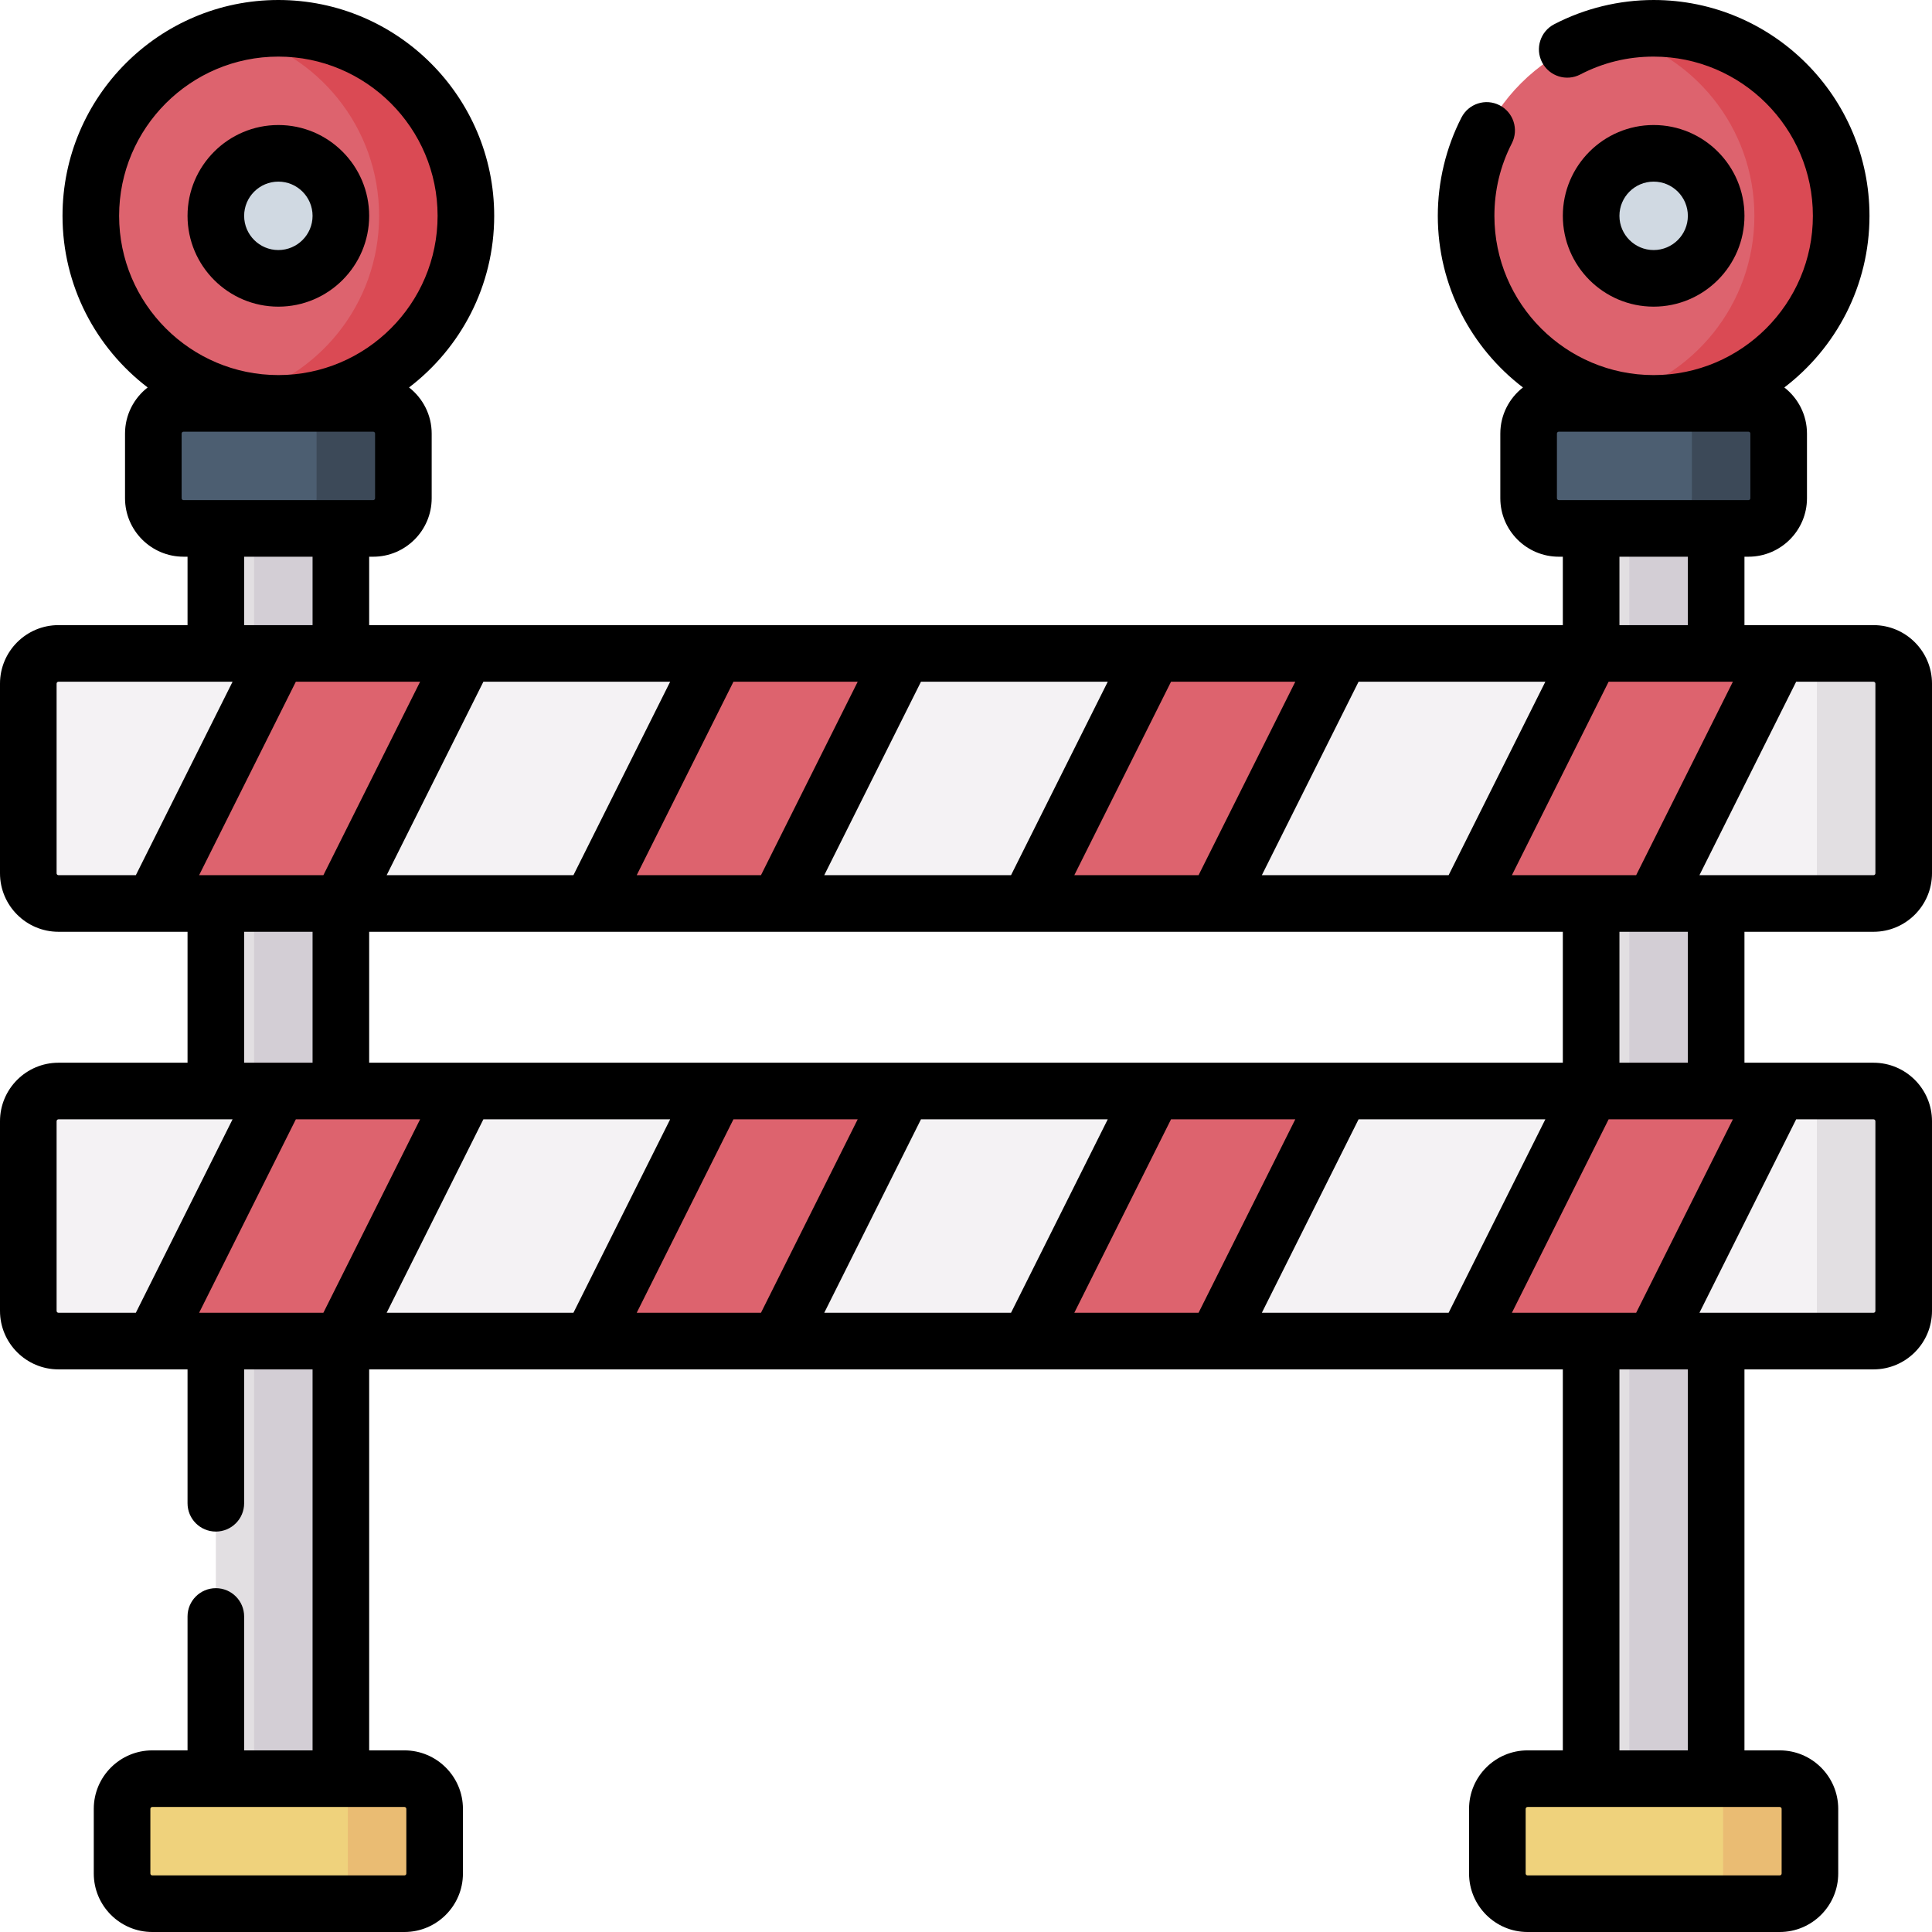
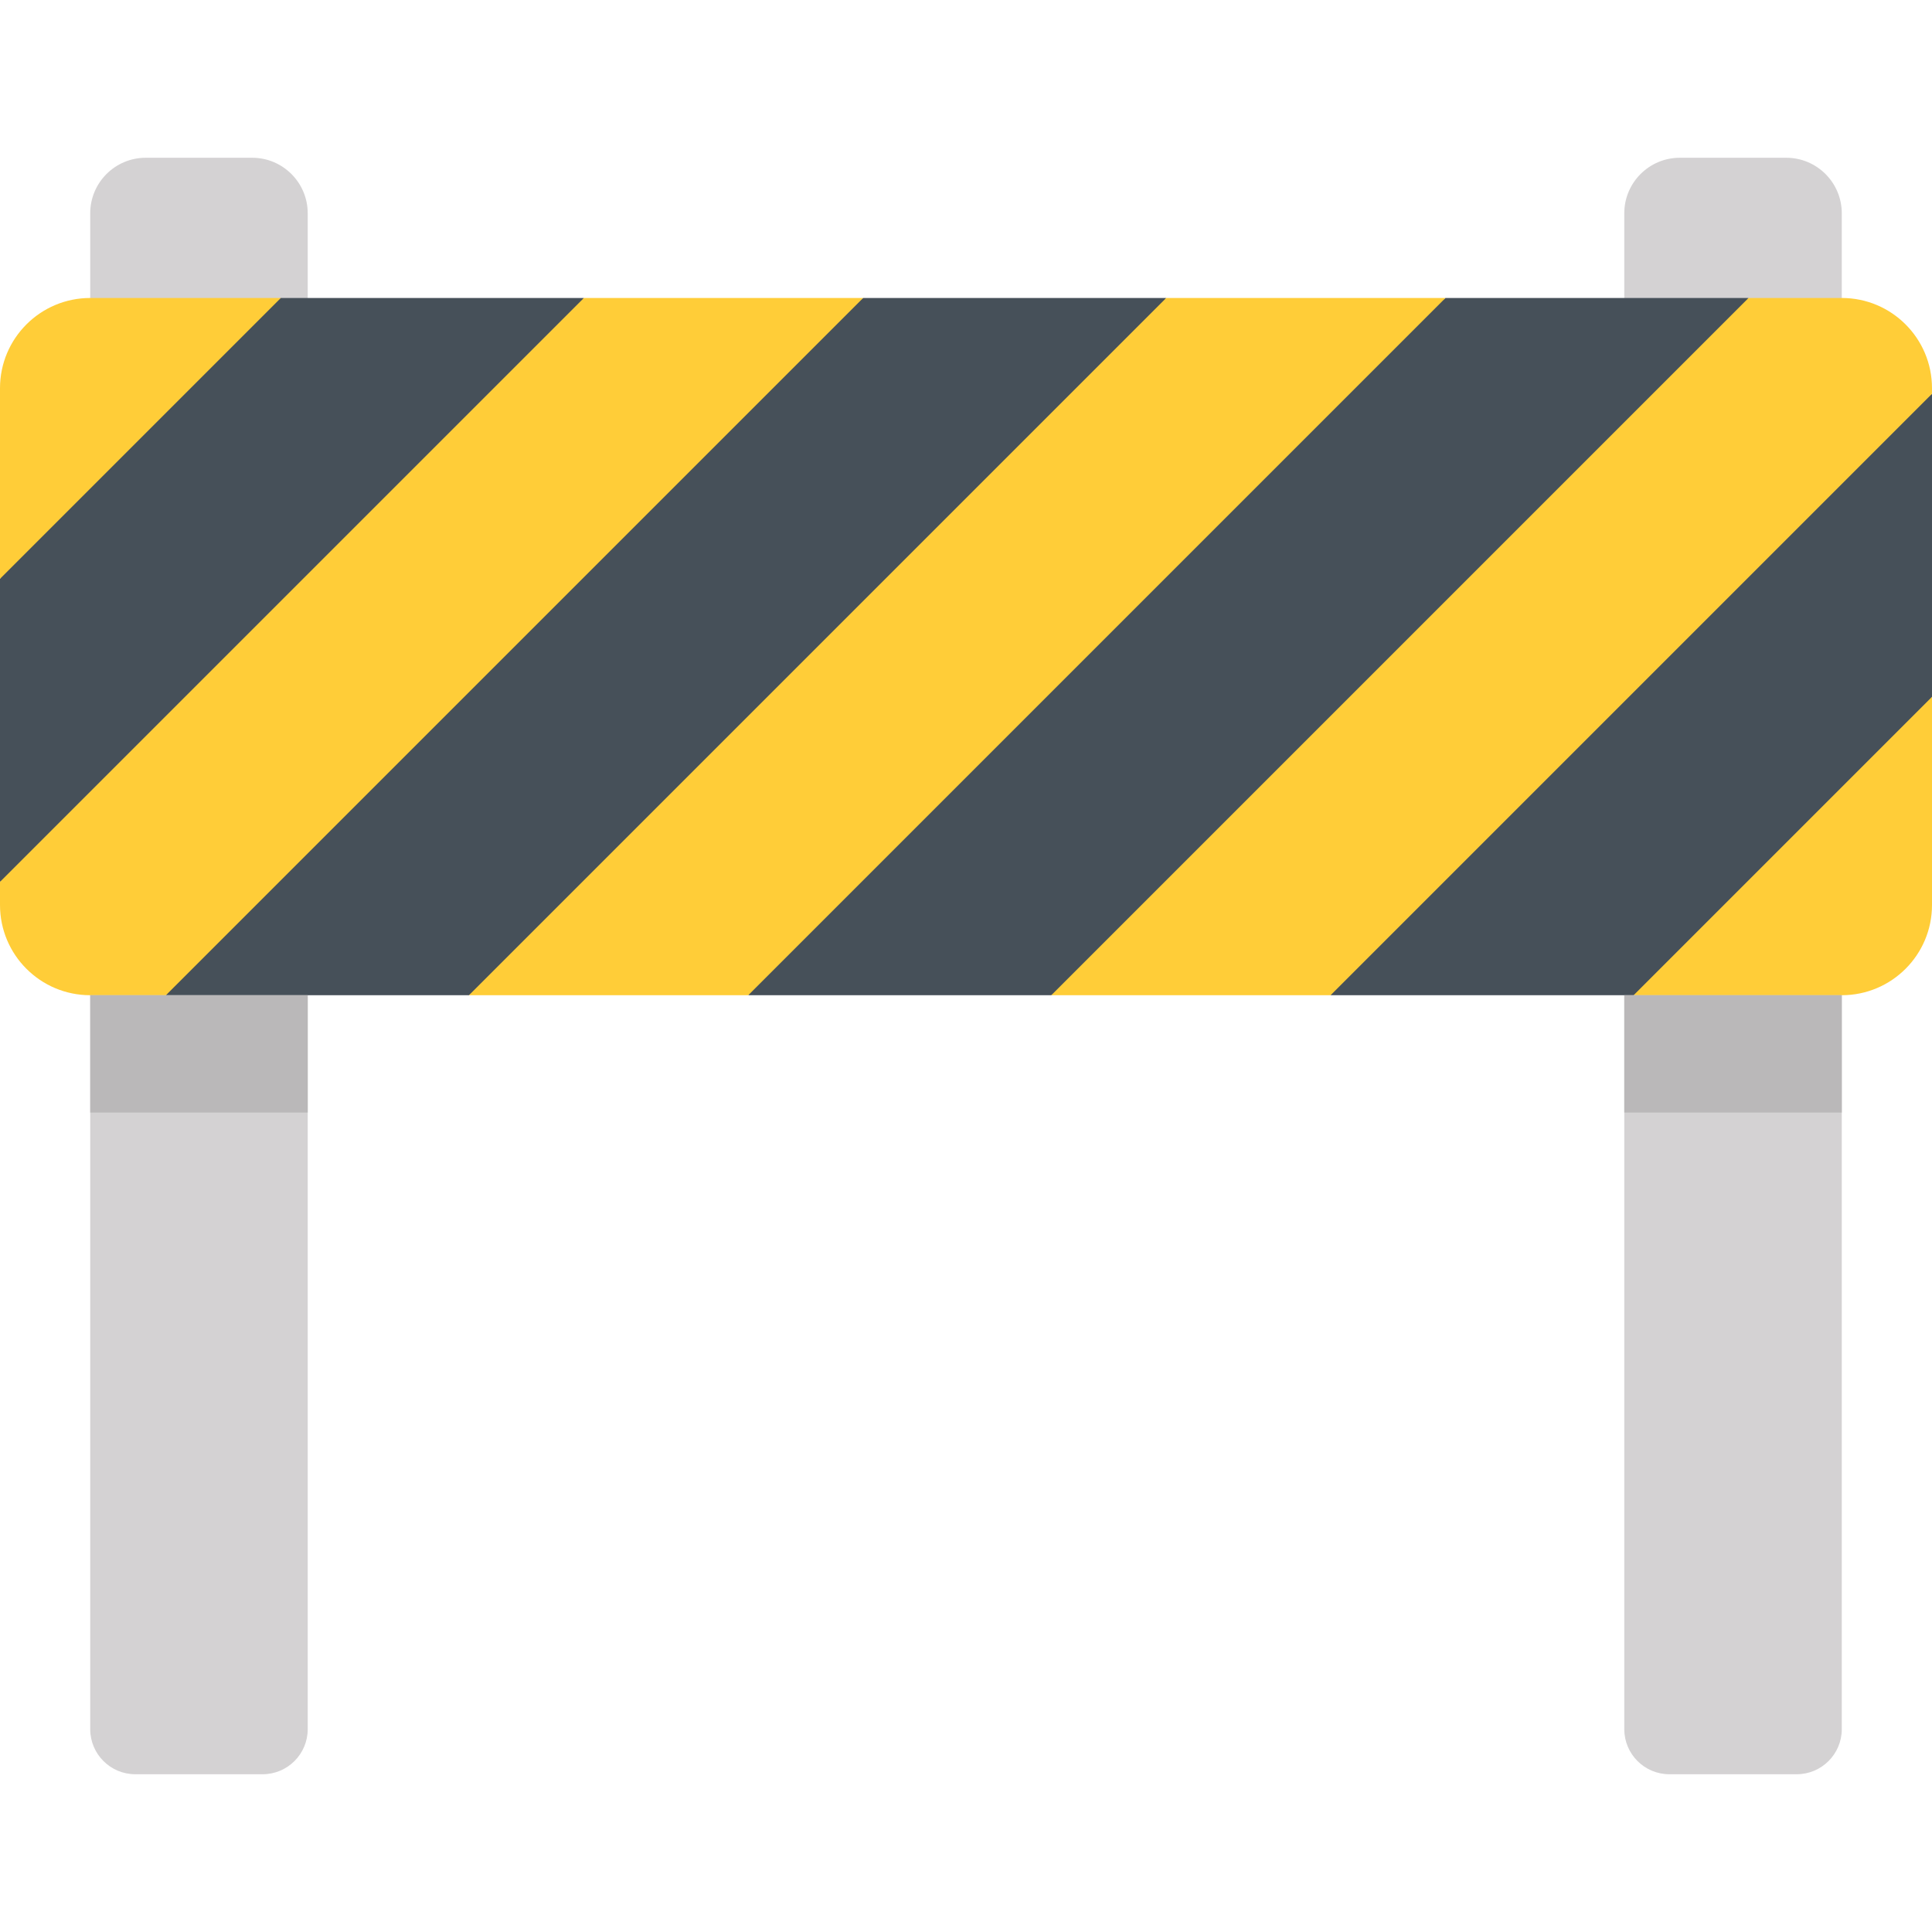
- <svg xmlns="http://www.w3.org/2000/svg" id="Capa_1" enable-background="new 0 0 512 512" height="512" viewBox="0 0 512 512" width="512">
+ <svg xmlns="http://www.w3.org/2000/svg" version="1.1" id="Capa_1" x="0px" y="0px" viewBox="0 0 512 512" style="enable-background:new 0 0 512 512;" xml:space="preserve">
  <g>
-     <g>
-       <g>
-         <g>
-           <path d="m57.2 133.667h33.133v344.067h-33.133z" fill="#e2dfe2" />
-           <path d="m67.333 133.667h23v344.067h-23z" fill="#d3ced5" />
-           <path d="m107.183 504.5h-66.833c-4.418 0-8-3.582-8-8v-17.133c0-4.418 3.582-8 8-8h66.833c4.418 0 8 3.582 8 8v17.133c0 4.418-3.581 8-8 8z" fill="#efd27c" />
-           <path d="m98.9 140.033h-50.267c-4.418 0-8-3.582-8-8v-17.133c0-4.418 3.582-8 8-8h50.267c4.418 0 8 3.582 8 8v17.133c0 4.419-3.582 8-8 8z" fill="#4c5e71" />
-           <path d="m98.9 106.9h-23c4.418 0 8 3.582 8 8v17.133c0 4.418-3.582 8-8 8h23c4.418 0 8-3.582 8-8v-17.133c0-4.418-3.582-8-8-8z" fill="#3c4958" />
-           <path d="m107.183 471.367h-23c4.418 0 8 3.582 8 8v17.133c0 4.418-3.582 8-8 8h23c4.418 0 8-3.582 8-8v-17.133c0-4.419-3.581-8-8-8z" fill="#eabc73" />
-         </g>
-         <g>
-           <circle cx="73.767" cy="57.2" fill="#dd636e" r="49.7" />
-           <circle cx="73.767" cy="57.2" fill="#d0d9e2" r="16.567" />
-           <path d="m73.767 7.5c-3.96 0-7.807.477-11.5 1.352 21.901 5.191 38.2 24.86 38.2 48.348s-16.299 43.157-38.2 48.348c3.693.875 7.54 1.352 11.5 1.352 27.449 0 49.7-22.251 49.7-49.7s-22.252-49.7-49.7-49.7z" fill="#da4a54" />
-         </g>
-       </g>
-       <g>
-         <g>
-           <path d="m421.667 133.667h33.133v344.067h-33.133z" fill="#e2dfe2" />
-           <path d="m431.8 133.667h23v344.067h-23z" fill="#d3ced5" />
-           <path d="m471.65 504.5h-66.833c-4.418 0-8-3.582-8-8v-17.133c0-4.418 3.582-8 8-8h66.833c4.418 0 8 3.582 8 8v17.133c0 4.418-3.582 8-8 8z" fill="#efd27c" />
-           <path d="m463.367 140.033h-50.267c-4.418 0-8-3.582-8-8v-17.133c0-4.418 3.582-8 8-8h50.267c4.418 0 8 3.582 8 8v17.133c0 4.419-3.582 8-8 8z" fill="#4c5e71" />
-           <path d="m463.367 106.9h-23c4.418 0 8 3.582 8 8v17.133c0 4.418-3.582 8-8 8h23c4.418 0 8-3.582 8-8v-17.133c0-4.418-3.582-8-8-8z" fill="#3c4958" />
-           <path d="m471.65 471.367h-23c4.418 0 8 3.582 8 8v17.133c0 4.418-3.582 8-8 8h23c4.418 0 8-3.582 8-8v-17.133c0-4.419-3.582-8-8-8z" fill="#eabc73" />
-         </g>
-         <g>
-           <circle cx="438.233" cy="57.2" fill="#dd636e" r="49.7" />
-           <circle cx="438.233" cy="57.2" fill="#d0d9e2" r="16.567" />
-           <path d="m438.233 7.5c-3.96 0-7.807.477-11.5 1.352 21.901 5.191 38.2 24.86 38.2 48.348s-16.299 43.157-38.2 48.348c3.693.875 7.54 1.352 11.5 1.352 27.449 0 49.7-22.251 49.7-49.7s-22.251-49.7-49.7-49.7z" fill="#da4a54" />
-         </g>
-       </g>
-       <g>
-         <path d="m496.5 239.433h-481c-4.418 0-8-3.582-8-8v-50.267c0-4.418 3.582-8 8-8h481c4.418 0 8 3.582 8 8v50.267c0 4.419-3.582 8-8 8z" fill="#f4f2f4" />
-         <g>
-           <g fill="#dd636e">
-             <path d="m90.333 239.433h-49.7l33.134-66.266h49.7z" />
-             <path d="m206.3 239.433h-49.7l33.133-66.266h49.7z" />
-             <path d="m322.267 239.433h-49.7l33.133-66.266h49.7z" />
-             <path d="m438.233 239.433h-49.7l33.134-66.266h49.7z" />
-           </g>
-         </g>
-         <path d="m496.5 173.167h-23c4.418 0 8 3.582 8 8v50.267c0 4.418-3.582 8-8 8h23c4.418 0 8-3.582 8-8v-50.267c0-4.419-3.582-8-8-8z" fill="#e2dfe2" />
-       </g>
-       <g>
-         <path d="m496.5 355.4h-481c-4.418 0-8-3.582-8-8v-50.267c0-4.418 3.582-8 8-8h481c4.418 0 8 3.582 8 8v50.267c0 4.418-3.582 8-8 8z" fill="#f4f2f4" />
-         <g>
-           <g fill="#dd636e">
-             <path d="m90.333 355.4h-49.7l33.134-66.267h49.7z" />
-             <path d="m206.3 355.4h-49.7l33.133-66.267h49.7z" />
-             <path d="m322.267 355.4h-49.7l33.133-66.267h49.7z" />
-             <path d="m438.233 355.4h-49.7l33.134-66.267h49.7z" />
-           </g>
-         </g>
-         <path d="m496.5 289.133h-23c4.418 0 8 3.582 8 8v50.267c0 4.418-3.582 8-8 8h23c4.418 0 8-3.582 8-8v-50.267c0-4.418-3.582-8-8-8z" fill="#e2dfe2" />
-       </g>
-     </g>
-     <g>
-       <path d="m73.767 81.267c13.271 0 24.067-10.796 24.067-24.066s-10.797-24.068-24.067-24.068-24.067 10.797-24.067 24.067 10.796 24.067 24.067 24.067zm0-33.134c4.999 0 9.067 4.067 9.067 9.067 0 4.999-4.067 9.066-9.067 9.066-4.999 0-9.066-4.067-9.066-9.066-.001-4.999 4.067-9.067 9.066-9.067z" />
-       <path d="m462.3 57.2c0-13.271-10.796-24.067-24.066-24.067-13.271 0-24.067 10.796-24.067 24.067s10.796 24.066 24.067 24.066c13.27.001 24.066-10.795 24.066-24.066zm-33.134 0c0-5 4.067-9.067 9.067-9.067 4.999 0 9.066 4.067 9.066 9.067 0 4.999-4.067 9.066-9.066 9.066-4.999.001-9.067-4.067-9.067-9.066z" />
-       <path d="m496.5 246.933c8.547 0 15.5-6.953 15.5-15.5v-50.267c0-8.547-6.953-15.5-15.5-15.5h-34.2v-18.133h1.067c8.547 0 15.5-6.953 15.5-15.5v-17.133c0-4.965-2.356-9.381-5.998-12.219 13.702-10.46 22.564-26.951 22.564-45.48 0-31.54-25.66-57.2-57.2-57.2-9.165 0-18.28 2.222-26.363 6.426-3.675 1.912-5.104 6.44-3.193 10.115 1.912 3.675 6.439 5.105 10.115 3.193 6.039-3.141 12.58-4.733 19.441-4.733 23.269 0 42.2 18.931 42.2 42.2s-18.931 42.2-42.2 42.2-42.2-18.931-42.2-42.2c0-6.773 1.554-13.238 4.617-19.216 1.889-3.686.433-8.206-3.253-10.095-3.687-1.89-8.207-.432-10.095 3.253-4.101 8.002-6.269 17.012-6.269 26.058 0 18.529 8.863 35.021 22.565 45.481-3.642 2.839-5.998 7.254-5.998 12.219v17.133c0 8.547 6.953 15.5 15.5 15.5h1.066v18.133h-316.333v-18.133h1.067c8.547 0 15.5-6.953 15.5-15.5v-17.135c0-4.965-2.356-9.381-5.998-12.219 13.702-10.46 22.565-26.951 22.565-45.481 0-31.54-25.66-57.2-57.2-57.2s-57.2 25.66-57.2 57.2c0 18.529 8.863 35.021 22.564 45.48-3.642 2.839-5.998 7.254-5.998 12.219v17.133c0 8.547 6.953 15.5 15.5 15.5h1.067v18.133h-34.2c-8.547 0-15.5 6.953-15.5 15.5v50.267c0 8.547 6.953 15.5 15.5 15.5h34.2v34.7h-34.2c-8.547 0-15.5 6.953-15.5 15.5v50.268c0 8.547 6.953 15.5 15.5 15.5h34.2v35.483c0 4.142 3.358 7.5 7.5 7.5s7.5-3.358 7.5-7.5v-35.483h18.133v100.967h-18.133v-35.484c0-4.142-3.358-7.5-7.5-7.5s-7.5 3.358-7.5 7.5v35.484h-9.35c-8.547 0-15.5 6.953-15.5 15.5v17.133c0 8.547 6.953 15.5 15.5 15.5h66.833c8.547 0 15.5-6.953 15.5-15.5v-17.133c0-8.547-6.953-15.5-15.5-15.5h-9.35v-100.967h316.333v100.967h-9.35c-8.547 0-15.5 6.953-15.5 15.5v17.133c0 8.547 6.953 15.5 15.5 15.5h66.833c8.547 0 15.5-6.953 15.5-15.5v-17.133c0-8.547-6.953-15.5-15.5-15.5h-9.35v-100.967h34.2c8.547 0 15.5-6.953 15.5-15.5v-50.267c0-8.547-6.953-15.5-15.5-15.5h-34.2v-34.7zm-388.817 232.434v17.133c0 .276-.224.5-.5.5h-66.833c-.276 0-.5-.224-.5-.5v-17.133c0-.276.224-.5.5-.5h66.833c.276 0 .5.224.5.5zm389.317-298.2v50.267c0 .276-.224.5-.5.5h-46.132l25.633-51.267h20.499c.276 0 .5.224.5.5zm-162.598 166.733 25.633-51.267h49.497l-25.634 51.267zm79.764-66.267h-316.333v-34.7h316.333zm-195.731 66.267 25.633-51.267h49.497l-25.633 51.267zm-115.967 0 25.633-51.267h49.497l-25.633 51.267zm-49.699 0 25.633-51.267h32.93l-25.634 51.267zm124.829-167.233-25.633 51.267h-49.497l25.633-51.267zm115.967 0-25.633 51.267h-49.497l25.633-51.267zm115.966 0-25.633 51.267h-49.497l25.633-51.267zm-8.863 51.266 25.633-51.267h32.93l-25.633 51.267zm11.932-99.9v-17.133c0-.276.224-.5.5-.5h50.267c.276 0 .5.224.5.5v17.133c0 .276-.224.5-.5.5h-50.267c-.276 0-.5-.224-.5-.5zm34.7 15.5v18.133h-18.133v-18.133zm-104.035 33.134-25.633 51.267h-32.929l25.633-51.267zm-115.967 0-25.633 51.267h-32.929l25.633-51.267zm-141.6 51.266h-32.93l25.633-51.267h32.93zm-54.131-174.733c0-23.269 18.931-42.2 42.2-42.2s42.2 18.931 42.2 42.2-18.931 42.2-42.2 42.2-42.2-18.931-42.2-42.2zm16.566 74.833v-17.133c0-.276.224-.5.5-.5h50.267c.276 0 .5.224.5.5v17.133c0 .276-.224.5-.5.5h-50.267c-.276 0-.5-.224-.5-.5zm16.567 15.5h18.133v18.133h-18.133zm-49.7 83.9v-50.267c0-.276.224-.5.5-.5h46.132l-25.633 51.267h-20.499c-.276 0-.5-.224-.5-.5zm49.7 15.5h18.133v34.7h-18.133zm-49.7 100.467v-50.267c0-.276.224-.5.5-.5h46.132l-25.634 51.267h-20.498c-.276 0-.5-.224-.5-.5zm153.735.5 25.633-51.267h32.929l-25.632 51.267zm115.967 0 25.633-51.267h32.929l-25.633 51.267zm141.6-51.267h32.93l-25.634 51.267h-32.93zm45.848 182.734v17.133c0 .276-.224.5-.5.5h-66.833c-.276 0-.5-.224-.5-.5v-17.133c0-.276.224-.5.5-.5h66.833c.276 0 .5.224.5.5zm-24.85-15.5h-18.133v-100.967h18.133zm49.7-166.734v50.267c0 .276-.224.5-.5.5h-46.132l25.633-51.267h20.499c.276 0 .5.224.5.5zm-49.7-15.5h-18.133v-34.7h18.133z" />
-     </g>
+     <path style="fill:#D4D2D3;" d="M66.823,41.807h-28.19c-8.133,0-14.725,6.593-14.725,14.725v401.711c0,6.6,5.351,11.95,11.95,11.95   h33.74c6.6,0,11.95-5.351,11.95-11.95V56.532C81.548,48.399,74.955,41.807,66.823,41.807z" />
+     <path style="fill:#D4D2D3;" d="M445.177,41.807h28.19c8.133,0,14.725,6.593,14.725,14.725v401.711c0,6.6-5.351,11.95-11.95,11.95   h-33.74c-6.6,0-11.95-5.351-11.95-11.95V56.532C430.452,48.399,437.045,41.807,445.177,41.807z" />
  </g>
+   <g>
+     <polygon style="fill:#465059;" points="74.425,78.967 25.806,101.334 0,153.394 0,233.703 101.506,171.355 154.735,78.967  " />
+     <polygon style="fill:#465059;" points="228.749,78.967 101.506,171.355 43.974,263.742 124.284,263.742 240.516,188.731    309.058,78.967  " />
+     <polygon style="fill:#465059;" points="383.071,78.967 240.516,188.731 198.296,263.742 278.606,263.742 395.303,184.671    463.381,78.967  " />
+     <polygon style="fill:#465059;" points="383.071,201.118 352.62,263.742 432.929,263.742 490.323,233.703 512,184.671 512,104.361     " />
+   </g>
+   <g>
+     <path style="fill:#FFCD38;" d="M512,184.671v55.164c0,13.203-10.705,23.907-23.907,23.907h-55.164L512,184.671z" />
+     <path style="fill:#FFCD38;" d="M512,102.875v1.487l-159.38,159.38h-74.013L463.381,78.967h24.712   C501.295,78.967,512,89.672,512,102.875z" />
+     <polygon style="fill:#FFCD38;" points="383.071,78.967 198.296,263.742 124.284,263.742 309.058,78.967  " />
+     <path style="fill:#FFCD38;" d="M228.749,78.967L43.974,263.742H23.907C10.705,263.742,0,253.037,0,239.834v-6.132L154.735,78.967   H228.749z" />
+     <path style="fill:#FFCD38;" d="M74.425,78.967L0,153.394v-50.519c0-13.203,10.705-23.907,23.907-23.907H74.425z" />
+   </g>
+   <g>
+     <rect x="23.911" y="263.737" style="fill:#BAB8B9;" width="57.642" height="31.101" />
+     <rect x="430.451" y="263.737" style="fill:#BAB8B9;" width="57.642" height="31.101" />
+   </g>
+   <g>
+ </g>
+   <g>
+ </g>
+   <g>
+ </g>
+   <g>
+ </g>
+   <g>
+ </g>
+   <g>
+ </g>
+   <g>
+ </g>
+   <g>
+ </g>
+   <g>
+ </g>
+   <g>
+ </g>
+   <g>
+ </g>
+   <g>
+ </g>
+   <g>
+ </g>
+   <g>
+ </g>
+   <g>
+ </g>
</svg>
